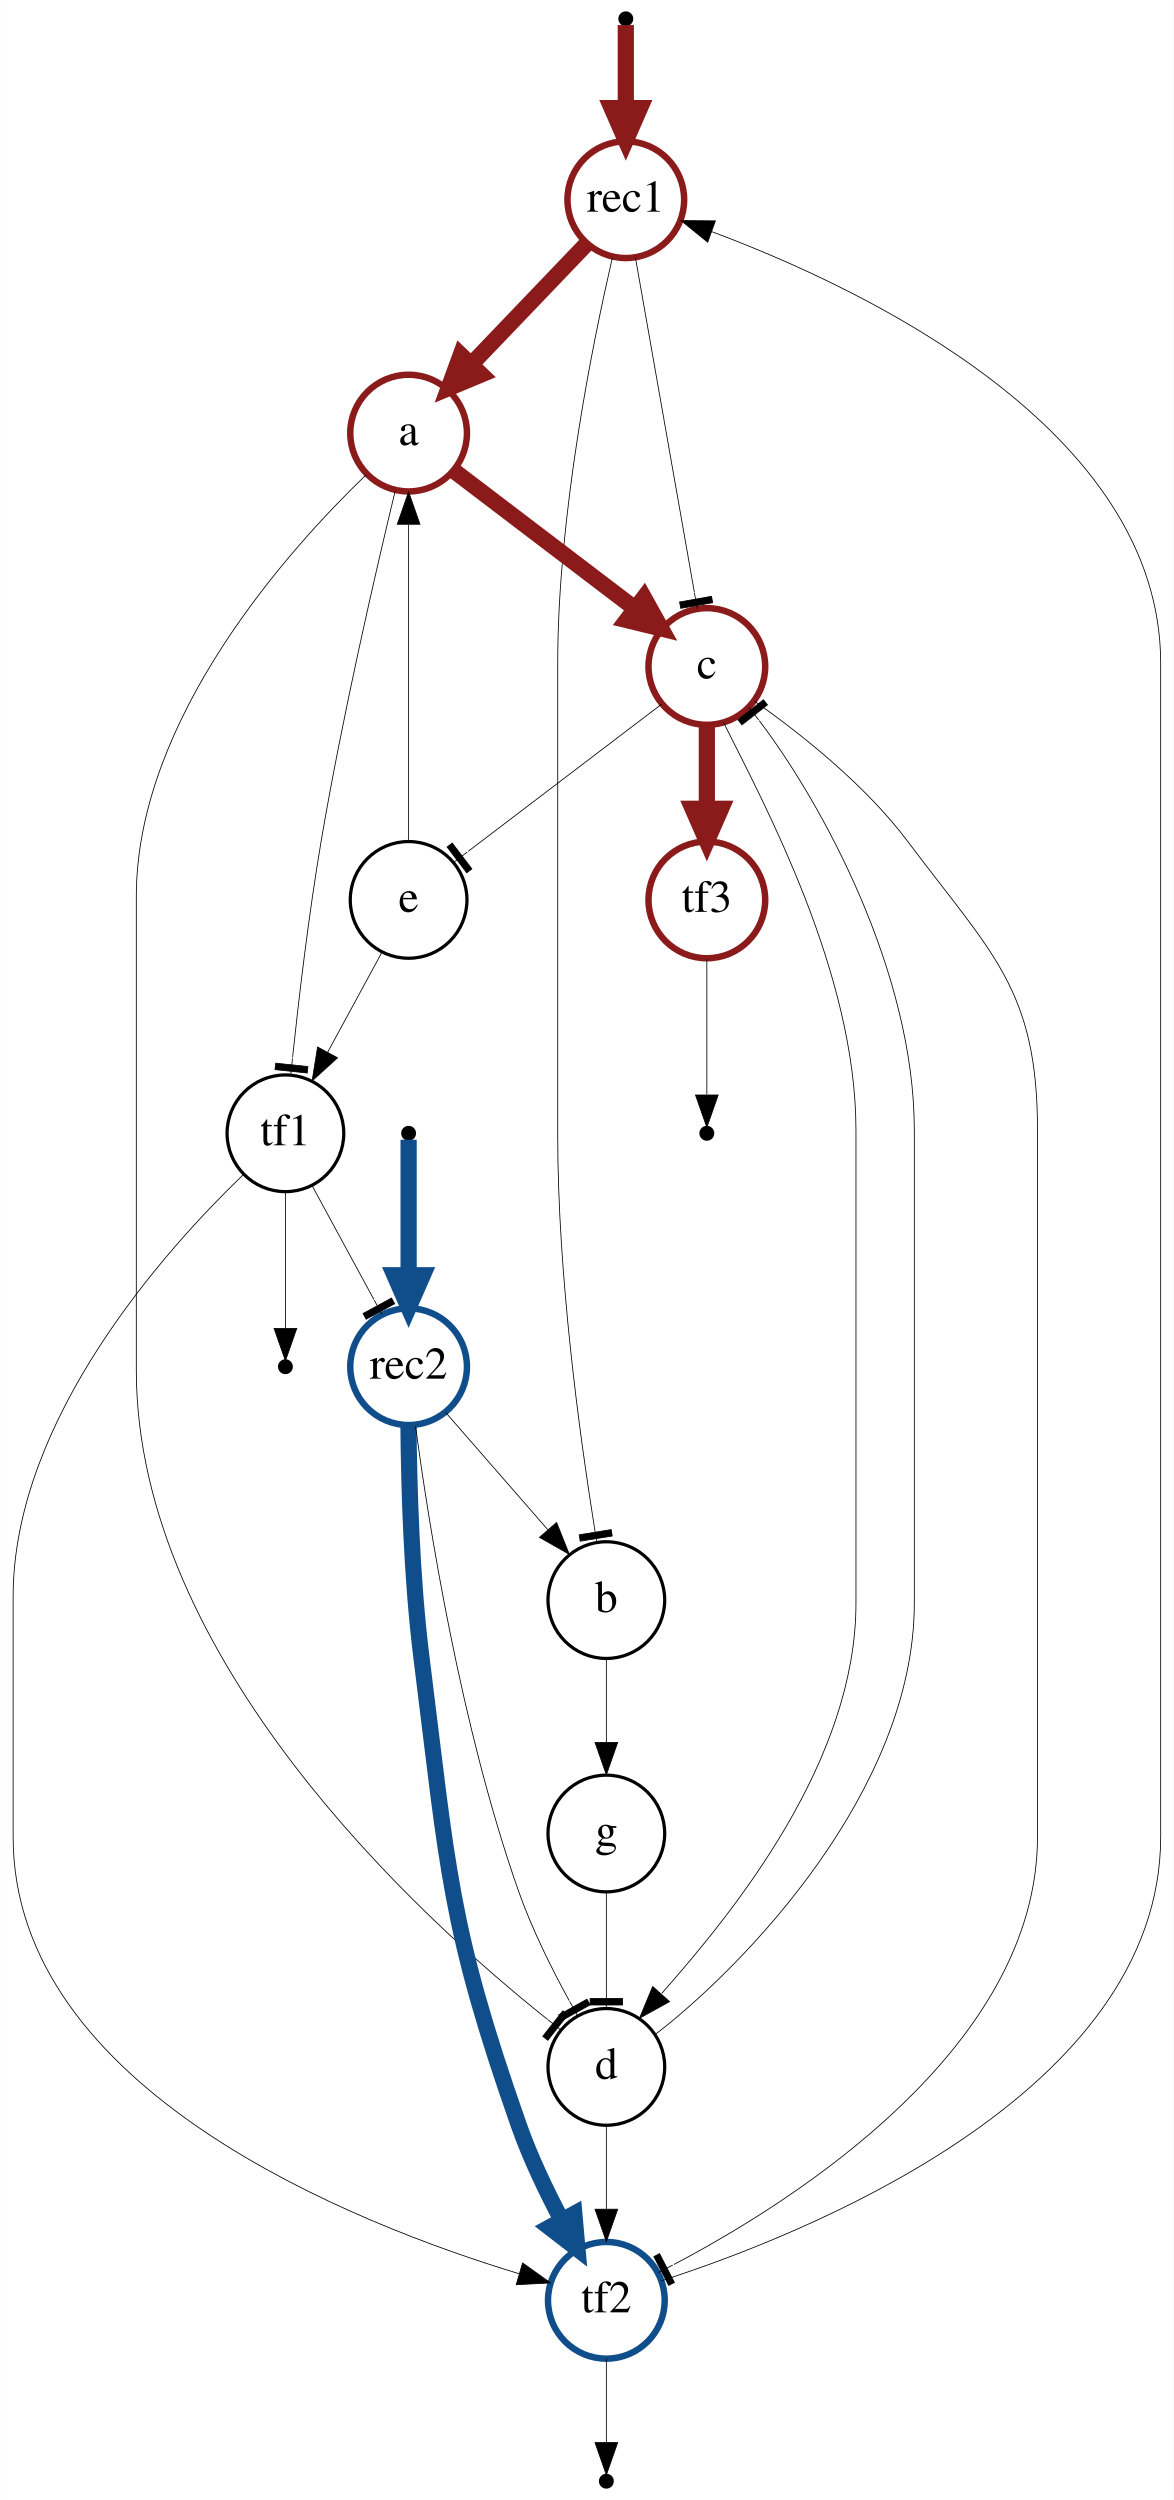
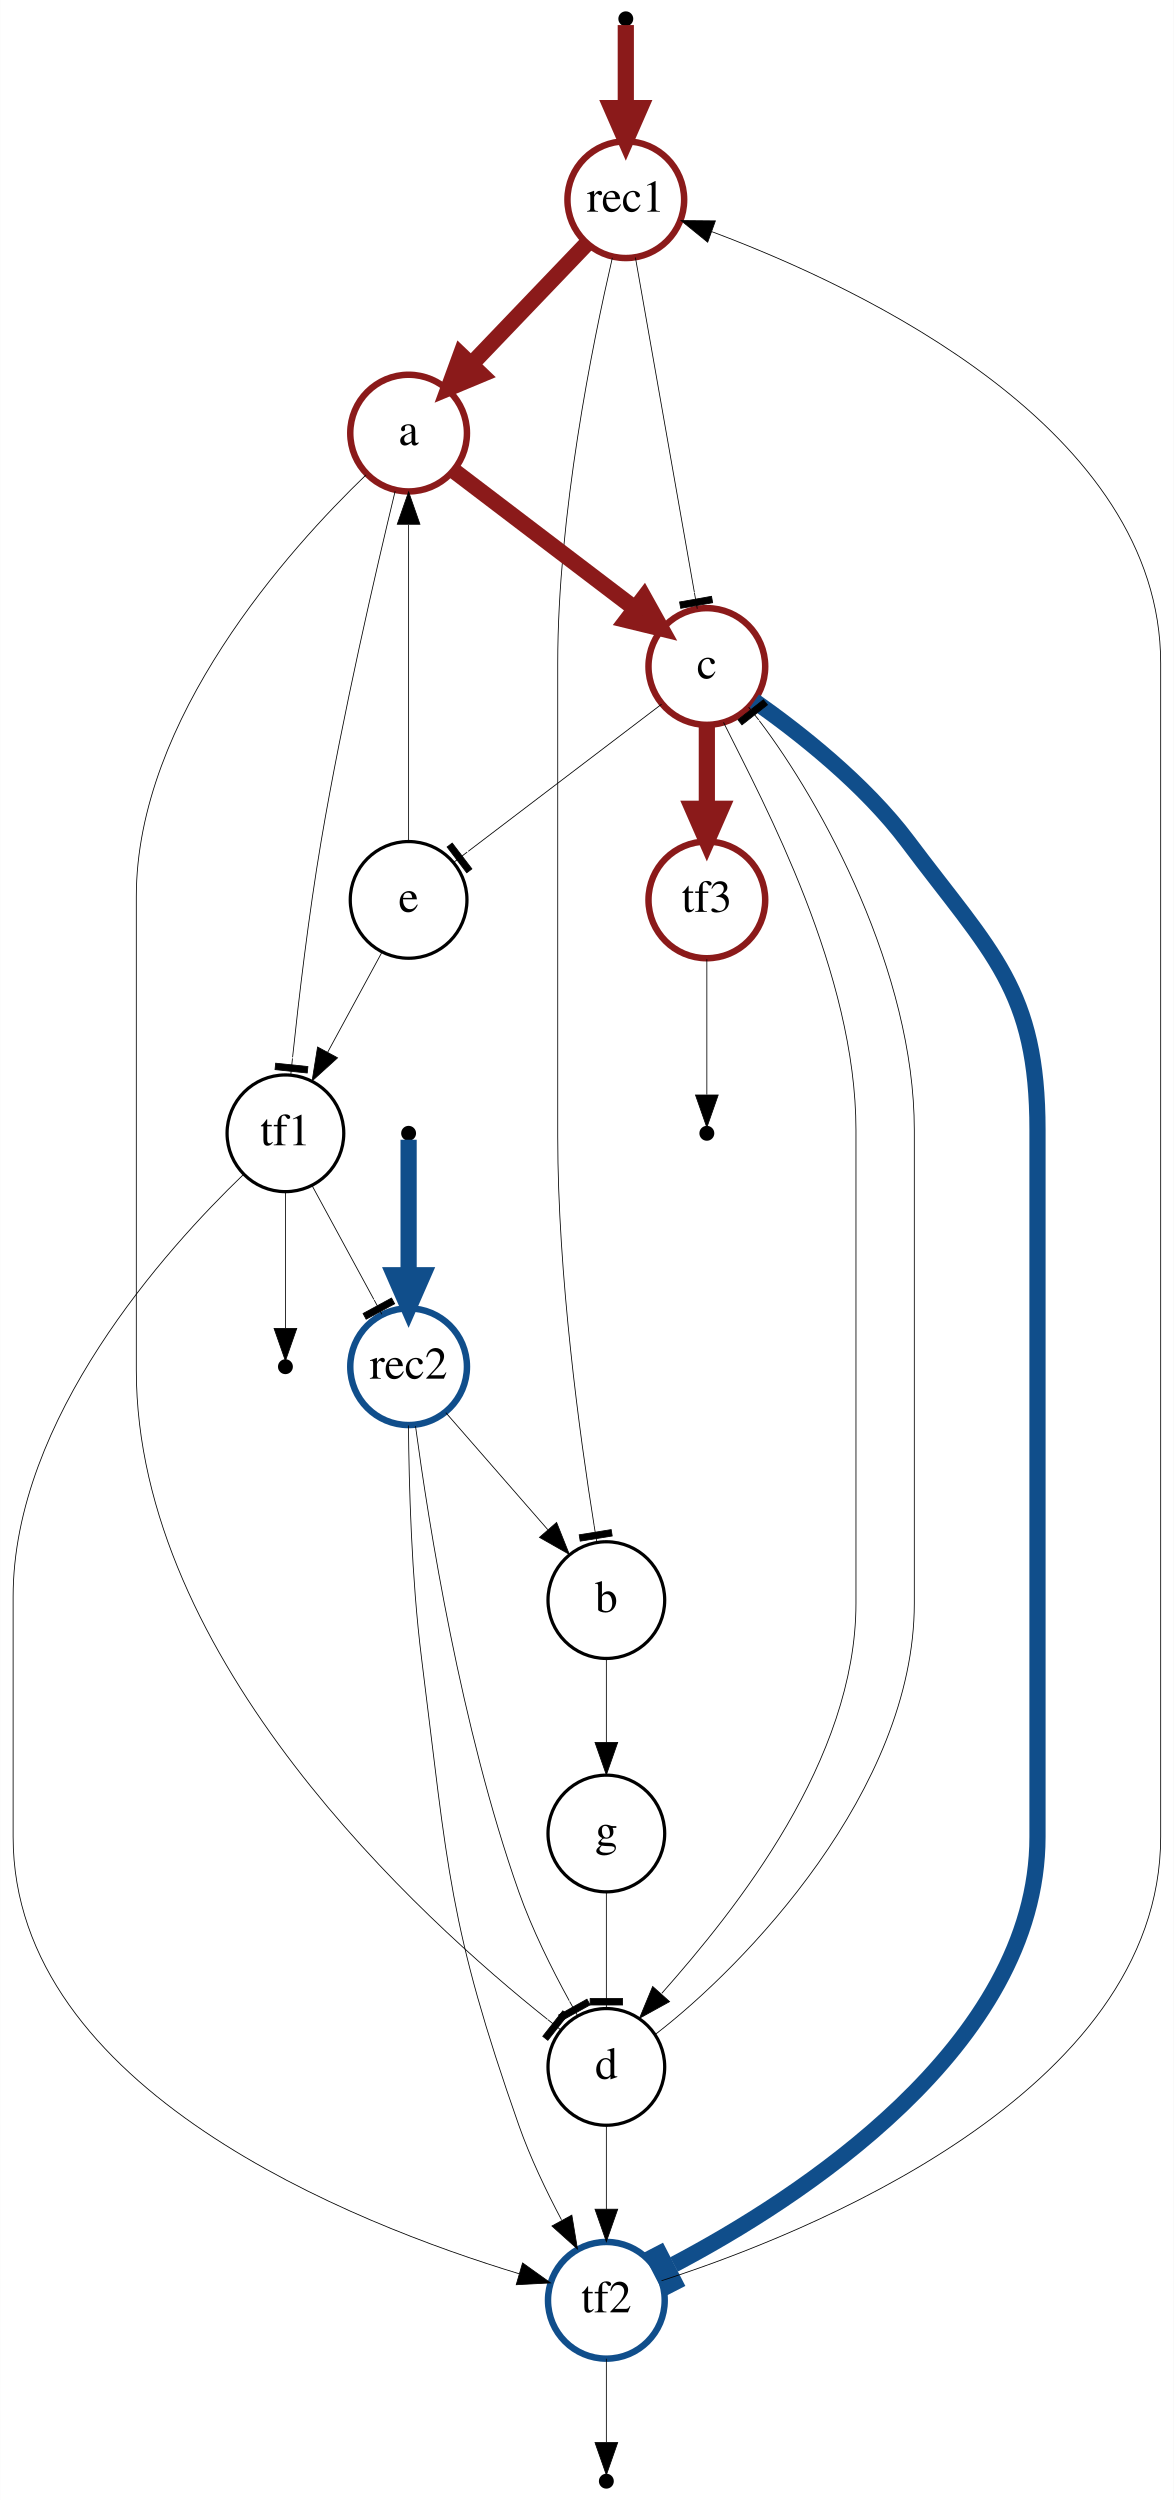
<svg xmlns="http://www.w3.org/2000/svg" width="362pt" height="771pt" viewBox="0.00 0.00 362.00 771.20">
  <g id="graph0" class="graph" transform="scale(1 1) rotate(0) translate(4 767.2)">
    <polygon fill="white" stroke="transparent" points="-4,4 -4,-767.2 358,-767.2 358,4 -4,4" />
    <g id="node1" class="node">
      <ellipse fill="none" stroke="#8b1a1a" stroke-width="2" cx="189" cy="-705.6" rx="18" ry="18" />
      <text text-anchor="middle" x="189" y="-701.9" font-family="Times,serif" font-size="14.00">rec1</text>
    </g>
    <g id="node2" class="node">
      <ellipse fill="none" stroke="#8b1a1a" stroke-width="2" cx="122" cy="-633.6" rx="18" ry="18" />
      <text text-anchor="middle" x="122" y="-629.9" font-family="Times,serif" font-size="14.00">a</text>
    </g>
    <g id="edge1" class="edge">
      <path fill="none" stroke="#8b1a1a" stroke-width="5" d="M177.02,-692.09C167.14,-681.76 152.93,-666.91 141.42,-654.89" />
      <polygon fill="#8b1a1a" stroke="#8b1a1a" stroke-width="5" points="144.4,-651.68 134.33,-647.48 138.08,-657.73 144.4,-651.68" />
    </g>
    <g id="node3" class="node">
      <ellipse fill="none" stroke="black" cx="183" cy="-273.6" rx="18" ry="18" />
      <text text-anchor="middle" x="183" y="-269.9" font-family="Times,serif" font-size="14.00">b</text>
    </g>
    <g id="edge2" class="edge">
      <path fill="none" stroke="black" stroke-width="0.25" d="M184.85,-687.67C178.73,-661.17 168,-608.21 168,-562.6 168,-562.6 168,-562.6 168,-416.6 168,-373.89 174.79,-324.36 179.24,-296.53" />
      <polygon fill="black" stroke="black" stroke-width="0.25" points="174.94,-291.78 184.81,-293.38 184.49,-295.35 174.62,-293.75 174.94,-291.78" />
      <polyline fill="none" stroke="black" stroke-width="0.25" points="180.04,-291.59 179.24,-296.52 " />
    </g>
    <g id="node4" class="node">
      <ellipse fill="none" stroke="#8b1a1a" stroke-width="2" cx="214" cy="-561.6" rx="18" ry="18" />
      <text text-anchor="middle" x="214" y="-557.9" font-family="Times,serif" font-size="14.00">c</text>
    </g>
    <g id="edge3" class="edge">
      <path fill="none" stroke="black" stroke-width="0.25" d="M191.97,-687.75C196.5,-662.03 205.14,-612.94 210.15,-584.49" />
      <polygon fill="black" stroke="black" stroke-width="0.25" points="205.94,-579.54 215.79,-581.28 215.44,-583.25 205.59,-581.51 205.94,-579.54" />
      <polyline fill="none" stroke="black" stroke-width="0.25" points="211.04,-579.42 210.17,-584.35 " />
    </g>
    <g id="edge9" class="edge">
      <path fill="none" stroke="#8b1a1a" stroke-width="5" d="M135.97,-621.97C150.83,-610.66 174.55,-592.62 191.93,-579.39" />
      <polygon fill="#8b1a1a" stroke="#8b1a1a" stroke-width="5" points="194.59,-582.87 199.9,-573.33 189.29,-575.91 194.59,-582.87" />
    </g>
    <g id="node8" class="node">
      <ellipse fill="none" stroke="black" cx="183" cy="-129.6" rx="18" ry="18" />
      <text text-anchor="middle" x="183" y="-125.9" font-family="Times,serif" font-size="14.00">d</text>
    </g>
    <g id="edge10" class="edge">
      <path fill="none" stroke="black" stroke-width="0.25" d="M108.88,-620.72C85.25,-597.97 38,-545.59 38,-490.6 38,-490.6 38,-490.6 38,-344.6 38,-255.18 125.83,-175.33 164.78,-144.31" />
      <polygon fill="black" stroke="black" stroke-width="0.25" points="164.95,-137.8 171.14,-145.66 169.57,-146.9 163.38,-139.04 164.95,-137.8" />
      <polyline fill="none" stroke="black" stroke-width="0.25" points="168.83,-141.11 164.9,-144.21 " />
    </g>
    <g id="node11" class="node">
      <ellipse fill="none" stroke="black" cx="84" cy="-417.6" rx="18" ry="18" />
      <text text-anchor="middle" x="84" y="-413.9" font-family="Times,serif" font-size="14.00">tf1</text>
    </g>
    <g id="edge17" class="edge">
      <path fill="none" stroke="black" stroke-width="0.25" d="M117.85,-615.71C112.08,-591.78 101.6,-546.56 95,-507.6 91.18,-485.06 88.12,-459.11 86.21,-441.06" />
      <polygon fill="black" stroke="black" stroke-width="0.25" points="80.79,-437.24 90.73,-436.2 90.94,-438.19 80.99,-439.23 80.79,-437.24" />
      <polyline fill="none" stroke="black" stroke-width="0.25" points="85.66,-435.73 86.17,-440.7 " />
    </g>
    <g id="node7" class="node">
      <ellipse fill="none" stroke="black" cx="183" cy="-201.6" rx="18" ry="18" />
      <text text-anchor="middle" x="183" y="-197.9" font-family="Times,serif" font-size="14.00">g</text>
    </g>
    <g id="edge6" class="edge">
      <path fill="none" stroke="black" stroke-width="0.25" d="M183,-255.3C183,-247.58 183,-238.31 183,-229.71" />
      <polygon fill="black" stroke="black" stroke-width="0.25" points="186.5,-229.7 183,-219.7 179.5,-229.7 186.5,-229.7" />
    </g>
    <g id="node6" class="node">
      <ellipse fill="none" stroke="#104e8b" stroke-width="2" cx="183" cy="-57.6" rx="18" ry="18" />
      <text text-anchor="middle" x="183" y="-53.9" font-family="Times,serif" font-size="14.00">tf2</text>
    </g>
    <g id="edge19" class="edge">
-       <path fill="none" stroke="black" stroke-width="0.25" d="M228.66,-550.93C242.37,-541.3 262.67,-525.39 276,-507.6 302,-472.89 316,-461.97 316,-418.6 316,-418.6 316,-418.6 316,-200.6 316,-135.79 241.28,-88.36 203.85,-68.66" />
-       <polygon fill="black" stroke="black" stroke-width="0.25" points="197.64,-71.08 202.23,-62.2 204,-63.11 199.41,-72 197.64,-71.08" />
-       <polyline fill="none" stroke="black" stroke-width="0.25" points="199.04,-66.18 203.48,-68.48 " />
+       <path fill="none" stroke="#104e8b" stroke-width="5" d="M228.66,-550.93C242.37,-541.3 262.67,-525.39 276,-507.6 302,-472.89 316,-461.97 316,-418.6 316,-418.6 316,-418.6 316,-200.6 316,-135.79 241.28,-88.36 203.85,-68.66" />
+       <polygon fill="#104e8b" stroke="#104e8b" stroke-width="5" points="197.64,-71.08 202.23,-62.2 204,-63.11 199.41,-72 197.64,-71.08" />
+       <polyline fill="none" stroke="#104e8b" stroke-width="5" points="199.04,-66.18 203.48,-68.48 " />
    </g>
    <g id="edge11" class="edge">
      <path fill="none" stroke="black" stroke-width="0.25" d="M219.15,-544.35C231.89,-518.75 260,-466.98 260,-418.6 260,-418.6 260,-418.6 260,-272.6 260,-224.23 223.04,-178.25 200.11,-152.31" />
      <polygon fill="black" stroke="black" stroke-width="0.25" points="202.5,-149.74 193.23,-144.62 197.29,-154.41 202.5,-149.74" />
    </g>
    <g id="node9" class="node">
      <ellipse fill="none" stroke="black" cx="122" cy="-489.6" rx="18" ry="18" />
      <text text-anchor="middle" x="122" y="-485.9" font-family="Times,serif" font-size="14.00">e</text>
    </g>
    <g id="edge12" class="edge">
      <path fill="none" stroke="black" stroke-width="0.25" d="M200.03,-549.97C184.09,-537.84 157.96,-517.96 140.38,-504.58" />
      <polygon fill="black" stroke="black" stroke-width="0.25" points="133.87,-505.92 139.93,-497.96 141.52,-499.17 135.46,-507.13 133.87,-505.92" />
      <polyline fill="none" stroke="black" stroke-width="0.25" points="136.1,-501.33 140.08,-504.36 " />
    </g>
    <g id="node10" class="node">
      <ellipse fill="none" stroke="#8b1a1a" stroke-width="2" cx="214" cy="-489.6" rx="18" ry="18" />
      <text text-anchor="middle" x="214" y="-485.9" font-family="Times,serif" font-size="14.00">tf3</text>
    </g>
    <g id="edge13" class="edge">
      <path fill="none" stroke="#8b1a1a" stroke-width="5" d="M214,-543.3C214,-535.58 214,-526.31 214,-517.71" />
      <polygon fill="#8b1a1a" stroke="#8b1a1a" stroke-width="5" points="218.38,-517.7 214,-507.7 209.63,-517.7 218.38,-517.7" />
    </g>
    <g id="node5" class="node">
      <ellipse fill="none" stroke="#104e8b" stroke-width="2" cx="122" cy="-345.6" rx="18" ry="18" />
      <text text-anchor="middle" x="122" y="-341.9" font-family="Times,serif" font-size="14.00">rec2</text>
    </g>
    <g id="edge4" class="edge">
      <path fill="none" stroke="black" stroke-width="0.25" d="M133.47,-331.43C142.33,-321.27 154.76,-307 164.95,-295.31" />
      <polygon fill="black" stroke="black" stroke-width="0.25" points="167.65,-297.55 171.58,-287.71 162.37,-292.95 167.65,-297.55" />
    </g>
    <g id="edge5" class="edge">
-       <path fill="none" stroke="#104e8b" stroke-width="5" d="M121.96,-327.47C122.1,-309.5 122.87,-280.46 126,-255.6 134.16,-190.74 134.3,-173.27 156,-111.6 159.47,-101.73 164.43,-91.37 169.15,-82.45" />
-       <polygon fill="#104e8b" stroke="#104e8b" stroke-width="5" points="173.12,-84.3 174.09,-73.43 165.45,-80.1 173.12,-84.3" />
+       <path fill="none" stroke="black" stroke-width="0.25" d="M121.96,-327.47C122.1,-309.5 122.87,-280.46 126,-255.6 134.16,-190.74 134.3,-173.27 156,-111.6 159.47,-101.73 164.43,-91.37 169.15,-82.45" />
+       <polygon fill="black" stroke="black" stroke-width="0.25" points="172.35,-83.88 174.09,-73.43 166.21,-80.52 172.35,-83.88" />
    </g>
    <g id="edge8" class="edge">
      <path fill="none" stroke="black" stroke-width="0.25" d="M124.13,-327.27C128.16,-297.33 138.11,-234.24 156,-183.6 160.08,-172.05 166.17,-159.83 171.54,-150.04" />
      <polygon fill="black" stroke="black" stroke-width="0.25" points="169.25,-143.88 177.99,-148.74 177.01,-150.49 168.28,-145.62 169.25,-143.88" />
      <polyline fill="none" stroke="black" stroke-width="0.25" points="174.1,-145.44 171.67,-149.8 " />
    </g>
    <g id="edge22" class="edge">
      <path fill="none" stroke="black" stroke-width="0.25" d="M200.02,-63.64C243.27,-77.6 354,-121.11 354,-200.6 354,-562.6 354,-562.6 354,-562.6 354,-634.78 262.16,-678.3 215.52,-695.74" />
      <polygon fill="black" stroke="black" stroke-width="0.25" points="214.26,-692.48 206.04,-699.16 216.63,-699.06 214.26,-692.48" />
    </g>
    <g id="node13" class="node">
      <ellipse fill="black" stroke="black" cx="183" cy="-1.8" rx="1.8" ry="1.8" />
    </g>
    <g id="edge24" class="edge">
      <path fill="none" stroke="black" stroke-width="0.25" d="M183,-39.58C183,-31.17 183,-21.28 183,-13.87" />
      <polygon fill="black" stroke="black" stroke-width="0.25" points="186.5,-13.73 183,-3.73 179.5,-13.73 186.5,-13.73" />
    </g>
    <g id="edge7" class="edge">
      <path fill="none" stroke="black" stroke-width="0.25" d="M183,-183.3C183,-174.06 183,-162.58 183,-152.71" />
      <polygon fill="black" stroke="black" stroke-width="0.25" points="178,-148.7 188,-148.7 188,-150.7 178,-150.7 178,-148.7" />
      <polyline fill="none" stroke="black" stroke-width="0.25" points="183,-147.7 183,-152.7 " />
    </g>
    <g id="edge15" class="edge">
      <path fill="none" stroke="black" stroke-width="0.25" d="M198.25,-139.74C225.51,-160.71 278,-214.96 278,-272.6 278,-418.6 278,-418.6 278,-418.6 278,-467.33 249.48,-519.51 230.16,-544.9" />
      <polygon fill="black" stroke="black" stroke-width="0.25" points="231.45,-551.34 223.59,-545.16 224.83,-543.59 232.69,-549.77 231.45,-551.34" />
      <polyline fill="none" stroke="black" stroke-width="0.25" points="226.9,-549.04 230,-545.11 " />
    </g>
    <g id="edge18" class="edge">
      <path fill="none" stroke="black" stroke-width="0.25" d="M183,-111.3C183,-103.58 183,-94.31 183,-85.71" />
      <polygon fill="black" stroke="black" stroke-width="0.25" points="186.5,-85.7 183,-75.7 179.5,-85.7 186.5,-85.7" />
    </g>
    <g id="edge14" class="edge">
      <path fill="none" stroke="black" stroke-width="0.25" d="M122,-507.79C122,-532.02 122,-576.49 122,-605.28" />
      <polygon fill="black" stroke="black" stroke-width="0.25" points="118.5,-605.47 122,-615.47 125.5,-605.47 118.5,-605.47" />
    </g>
    <g id="edge16" class="edge">
      <path fill="none" stroke="black" stroke-width="0.25" d="M113.75,-473.41C108.87,-464.42 102.58,-452.83 97.04,-442.63" />
      <polygon fill="black" stroke="black" stroke-width="0.25" points="100.08,-440.88 92.23,-433.76 93.92,-444.22 100.08,-440.88" />
    </g>
-     <g id="node12" class="node">
+     <g id="node14" class="node">
      <ellipse fill="black" stroke="black" cx="214" cy="-417.6" rx="1.8" ry="1.8" />
    </g>
-     <g id="edge23" class="edge">
+     <g id="edge25" class="edge">
      <path fill="none" stroke="black" stroke-width="0.25" d="M214,-471.3C214,-458.23 214,-440.71 214,-429.53" />
      <polygon fill="black" stroke="black" stroke-width="0.25" points="217.5,-429.41 214,-419.41 210.5,-429.41 217.5,-429.41" />
    </g>
    <g id="edge21" class="edge">
      <path fill="none" stroke="black" stroke-width="0.25" d="M92.25,-401.41C97.82,-391.14 105.24,-377.47 111.28,-366.35" />
      <polygon fill="black" stroke="black" stroke-width="0.25" points="108.9,-360.25 117.69,-365.02 116.73,-366.78 107.95,-362.01 108.9,-360.25" />
      <polyline fill="none" stroke="black" stroke-width="0.25" points="113.77,-361.76 111.39,-366.15 " />
    </g>
    <g id="edge20" class="edge">
      <path fill="none" stroke="black" stroke-width="0.25" d="M70.88,-404.72C47.25,-381.97 0,-329.59 0,-274.6 0,-274.6 0,-274.6 0,-200.6 0,-122.53 105.23,-81.21 156.1,-65.79" />
      <polygon fill="black" stroke="black" stroke-width="0.25" points="157.16,-69.13 165.78,-62.97 155.2,-62.41 157.16,-69.13" />
    </g>
-     <g id="node14" class="node">
+     <g id="node12" class="node">
      <ellipse fill="black" stroke="black" cx="84" cy="-345.6" rx="1.8" ry="1.8" />
    </g>
-     <g id="edge25" class="edge">
+     <g id="edge23" class="edge">
      <path fill="none" stroke="black" stroke-width="0.25" d="M84,-399.3C84,-386.23 84,-368.71 84,-357.53" />
      <polygon fill="black" stroke="black" stroke-width="0.25" points="87.5,-357.41 84,-347.41 80.5,-357.41 87.5,-357.41" />
    </g>
    <g id="node15" class="node">
      <ellipse fill="black" stroke="black" cx="189" cy="-761.4" rx="1.8" ry="1.8" />
    </g>
    <g id="edge26" class="edge">
      <path fill="none" stroke="#8b1a1a" stroke-width="5" d="M189,-759.47C189,-756.24 189,-745.15 189,-733.95" />
      <polygon fill="#8b1a1a" stroke="#8b1a1a" stroke-width="5" points="193.38,-733.86 189,-723.86 184.63,-733.86 193.38,-733.86" />
    </g>
    <g id="node16" class="node">
      <ellipse fill="black" stroke="black" cx="122" cy="-417.6" rx="1.8" ry="1.8" />
    </g>
    <g id="edge27" class="edge">
      <path fill="none" stroke="#104e8b" stroke-width="5" d="M122,-415.61C122,-411.01 122,-391.24 122,-374.04" />
      <polygon fill="#104e8b" stroke="#104e8b" stroke-width="5" points="126.38,-373.81 122,-363.81 117.63,-373.81 126.38,-373.81" />
    </g>
  </g>
</svg>
